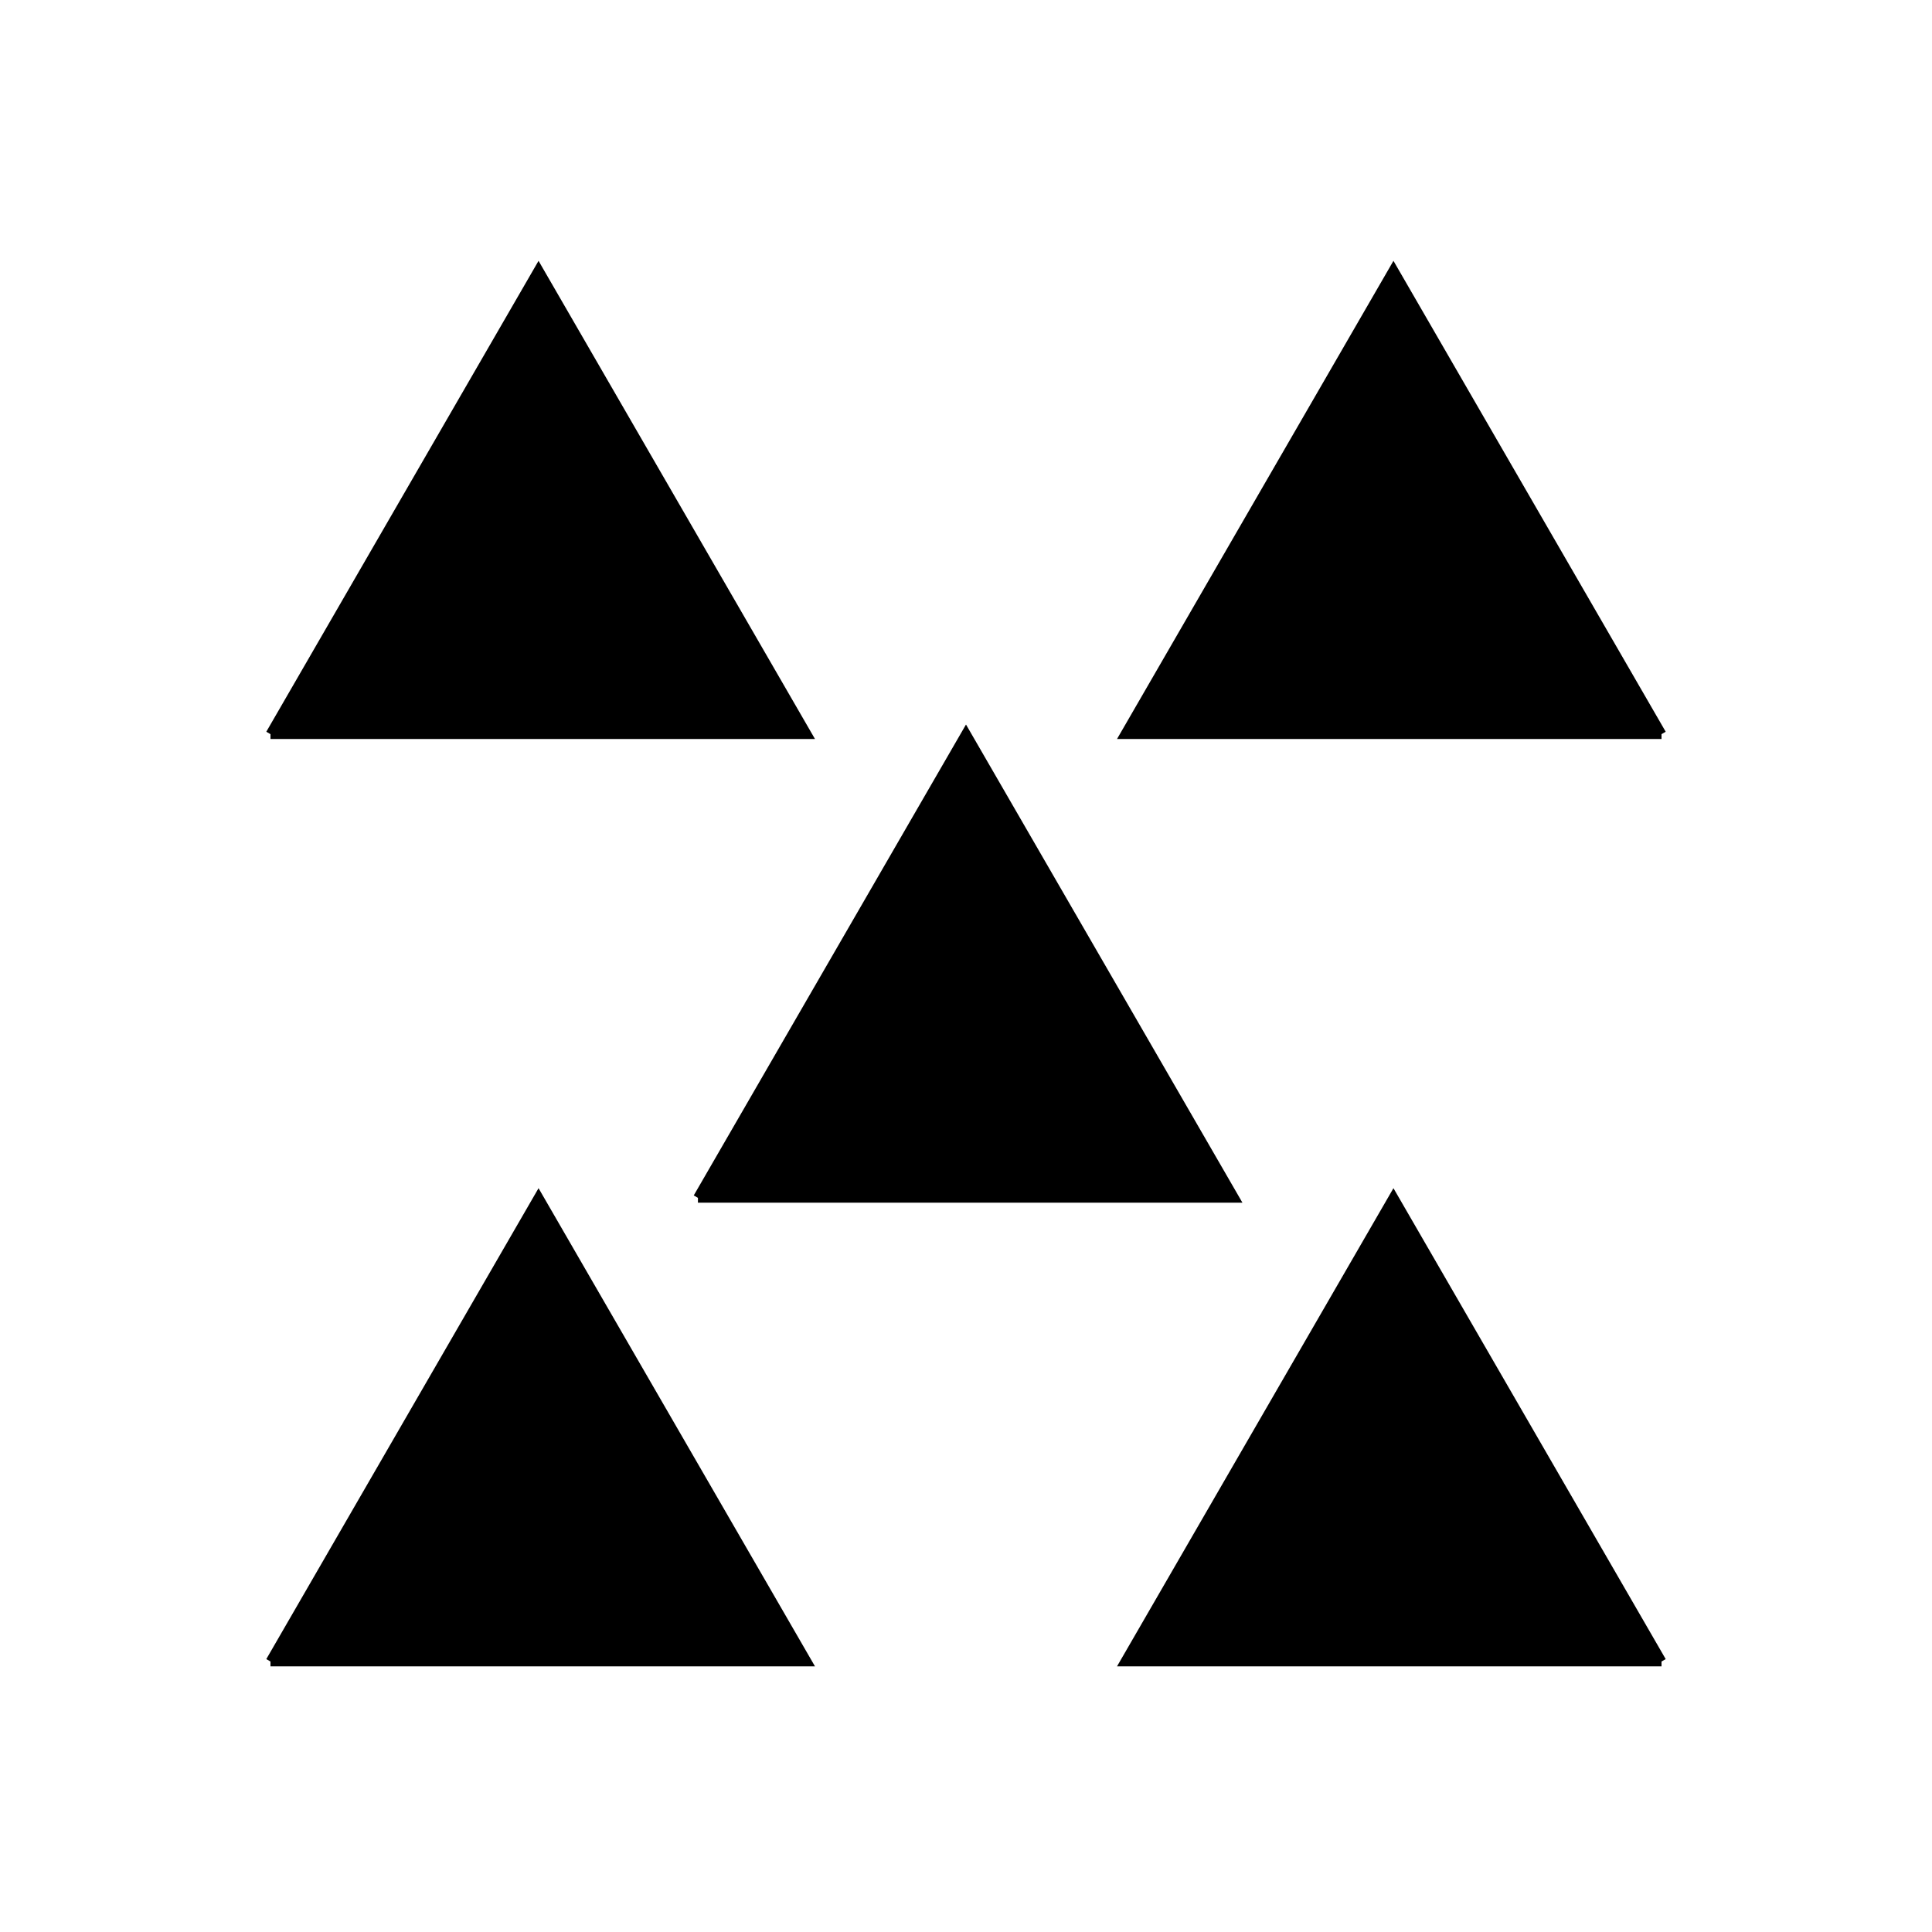
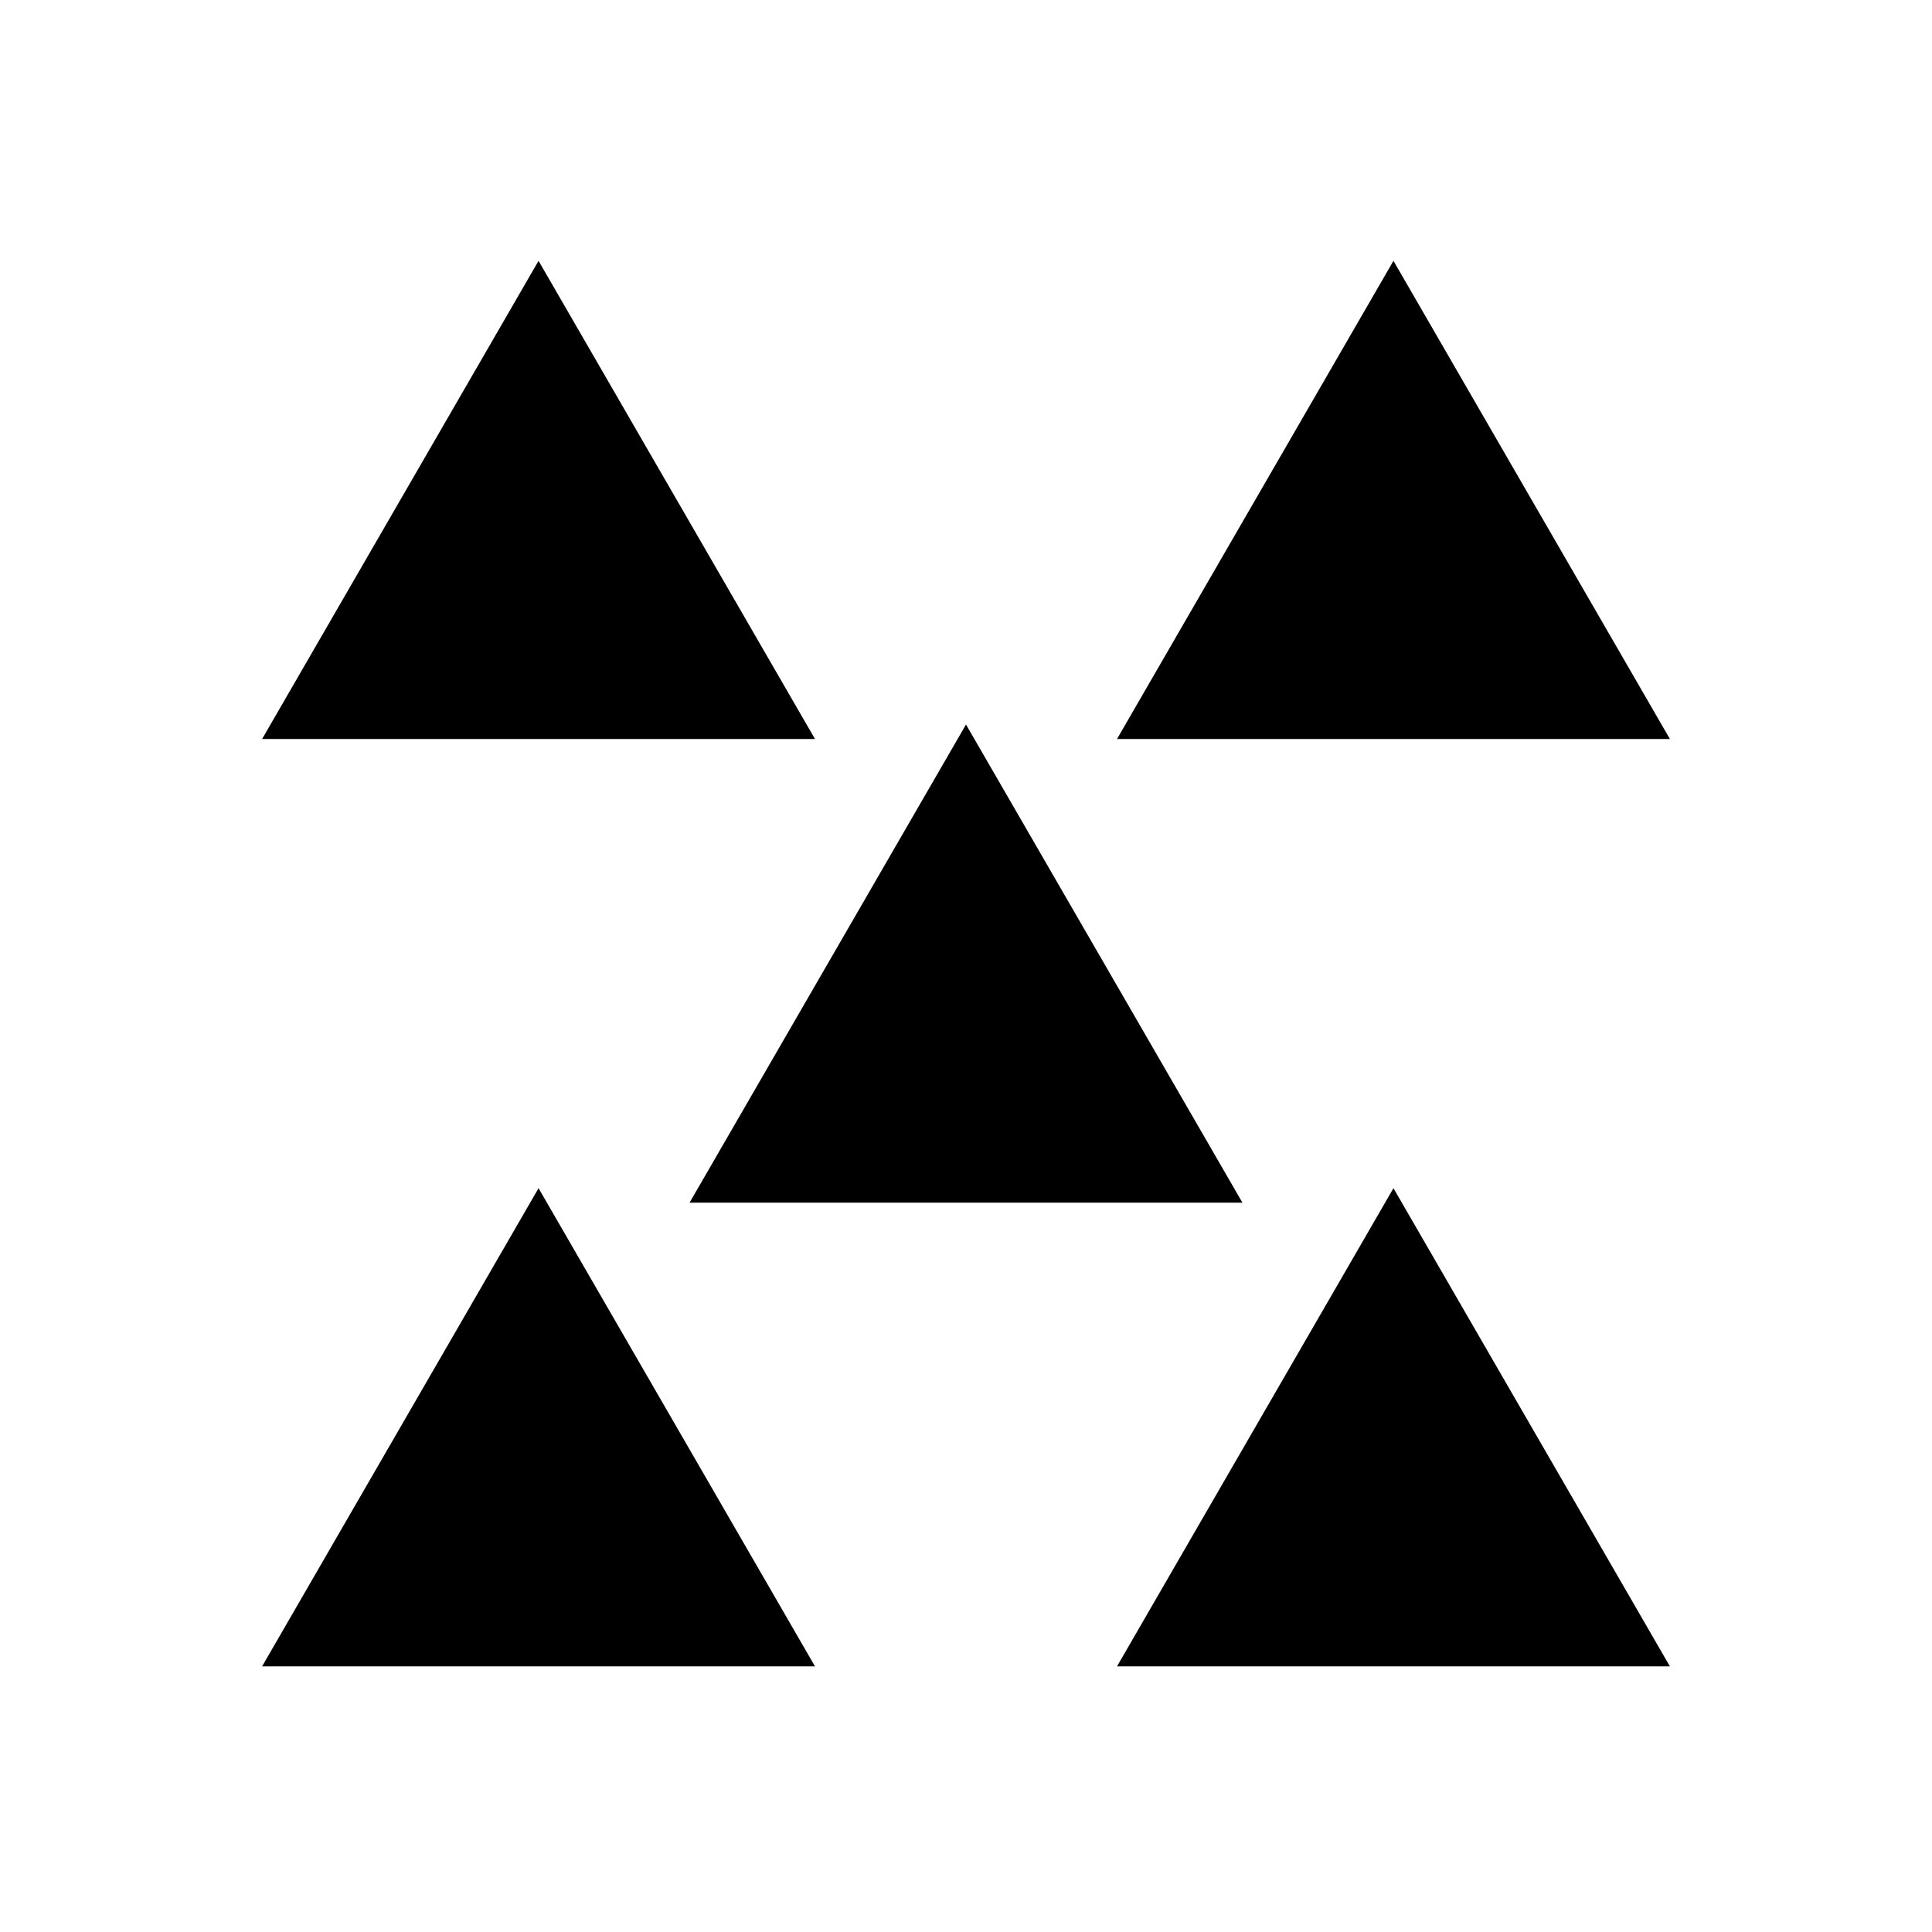
<svg xmlns="http://www.w3.org/2000/svg" fill="transparent" viewBox="0 0 200 200">
-   <path stroke="black" fill="black" stroke-width="" stroke-linejoin="miter" d="M 28 172 L 55.75 124 L 83.5 172 L 28 172" />
-   <path stroke="black" fill="black" stroke-width="" stroke-linejoin="miter" d="M 172 172 L 144.25 124 L 116.5 172 L 172 172" />
-   <path stroke="black" fill="black" stroke-width="" stroke-linejoin="miter" d="M 28 76 L 55.75 28 L 83.5 76 L 28 76" />
-   <path stroke="black" fill="black" stroke-width="" stroke-linejoin="miter" d="M 172 76 L 144.25 28 L 116.5 76 L 172 76" />
-   <path stroke="black" fill="black" stroke-width="" stroke-linejoin="miter" d="M 72.25 124 L 100 76 L 127.75 124 L 72.25 124" />
+   <path stroke="black" fill="black" stroke-width="" stroke-linejoin="miter" d="M 28 172 L 55.75 124 L 83.5 172 Z" />
+   <path stroke="black" fill="black" stroke-width="" stroke-linejoin="miter" d="M 172 172 L 144.25 124 L 116.5 172 Z" />
+   <path stroke="black" fill="black" stroke-width="" stroke-linejoin="miter" d="M 28 76 L 55.75 28 L 83.5 76 Z" />
+   <path stroke="black" fill="black" stroke-width="" stroke-linejoin="miter" d="M 172 76 L 144.25 28 L 116.5 76 Z" />
+   <path stroke="black" fill="black" stroke-width="" stroke-linejoin="miter" d="M 72.25 124 L 100 76 L 127.75 124 Z" />
</svg>
